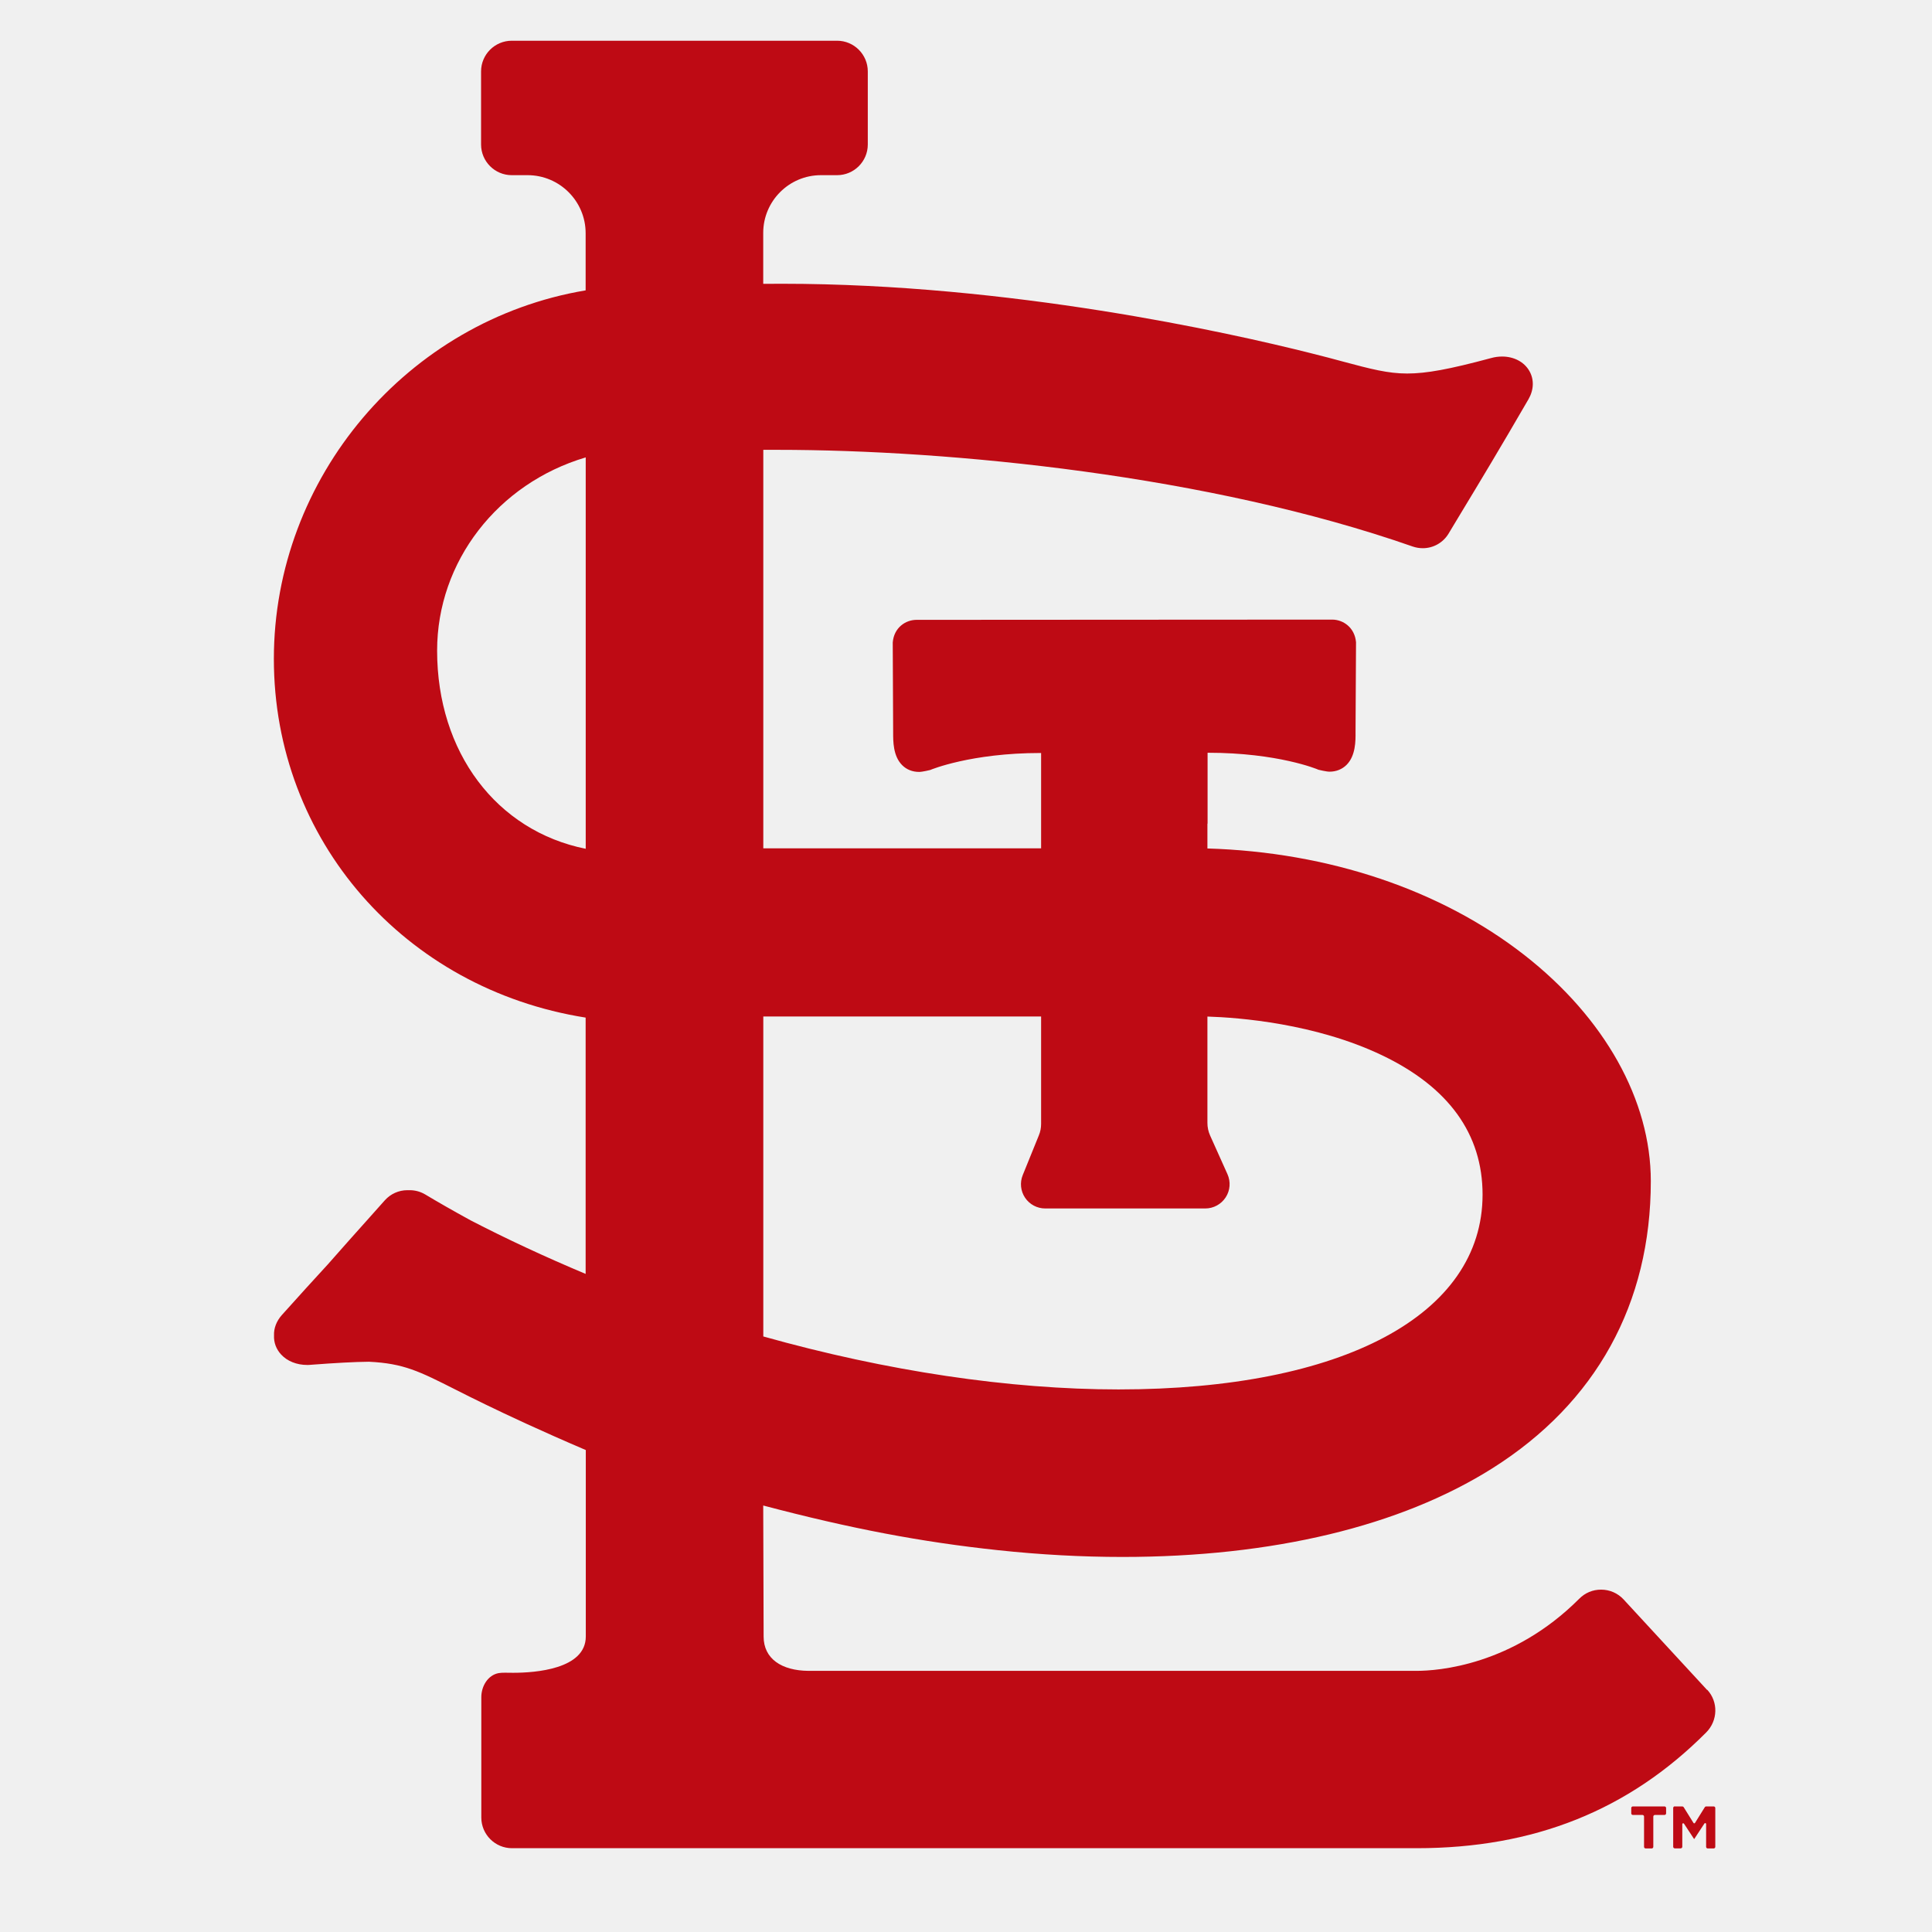
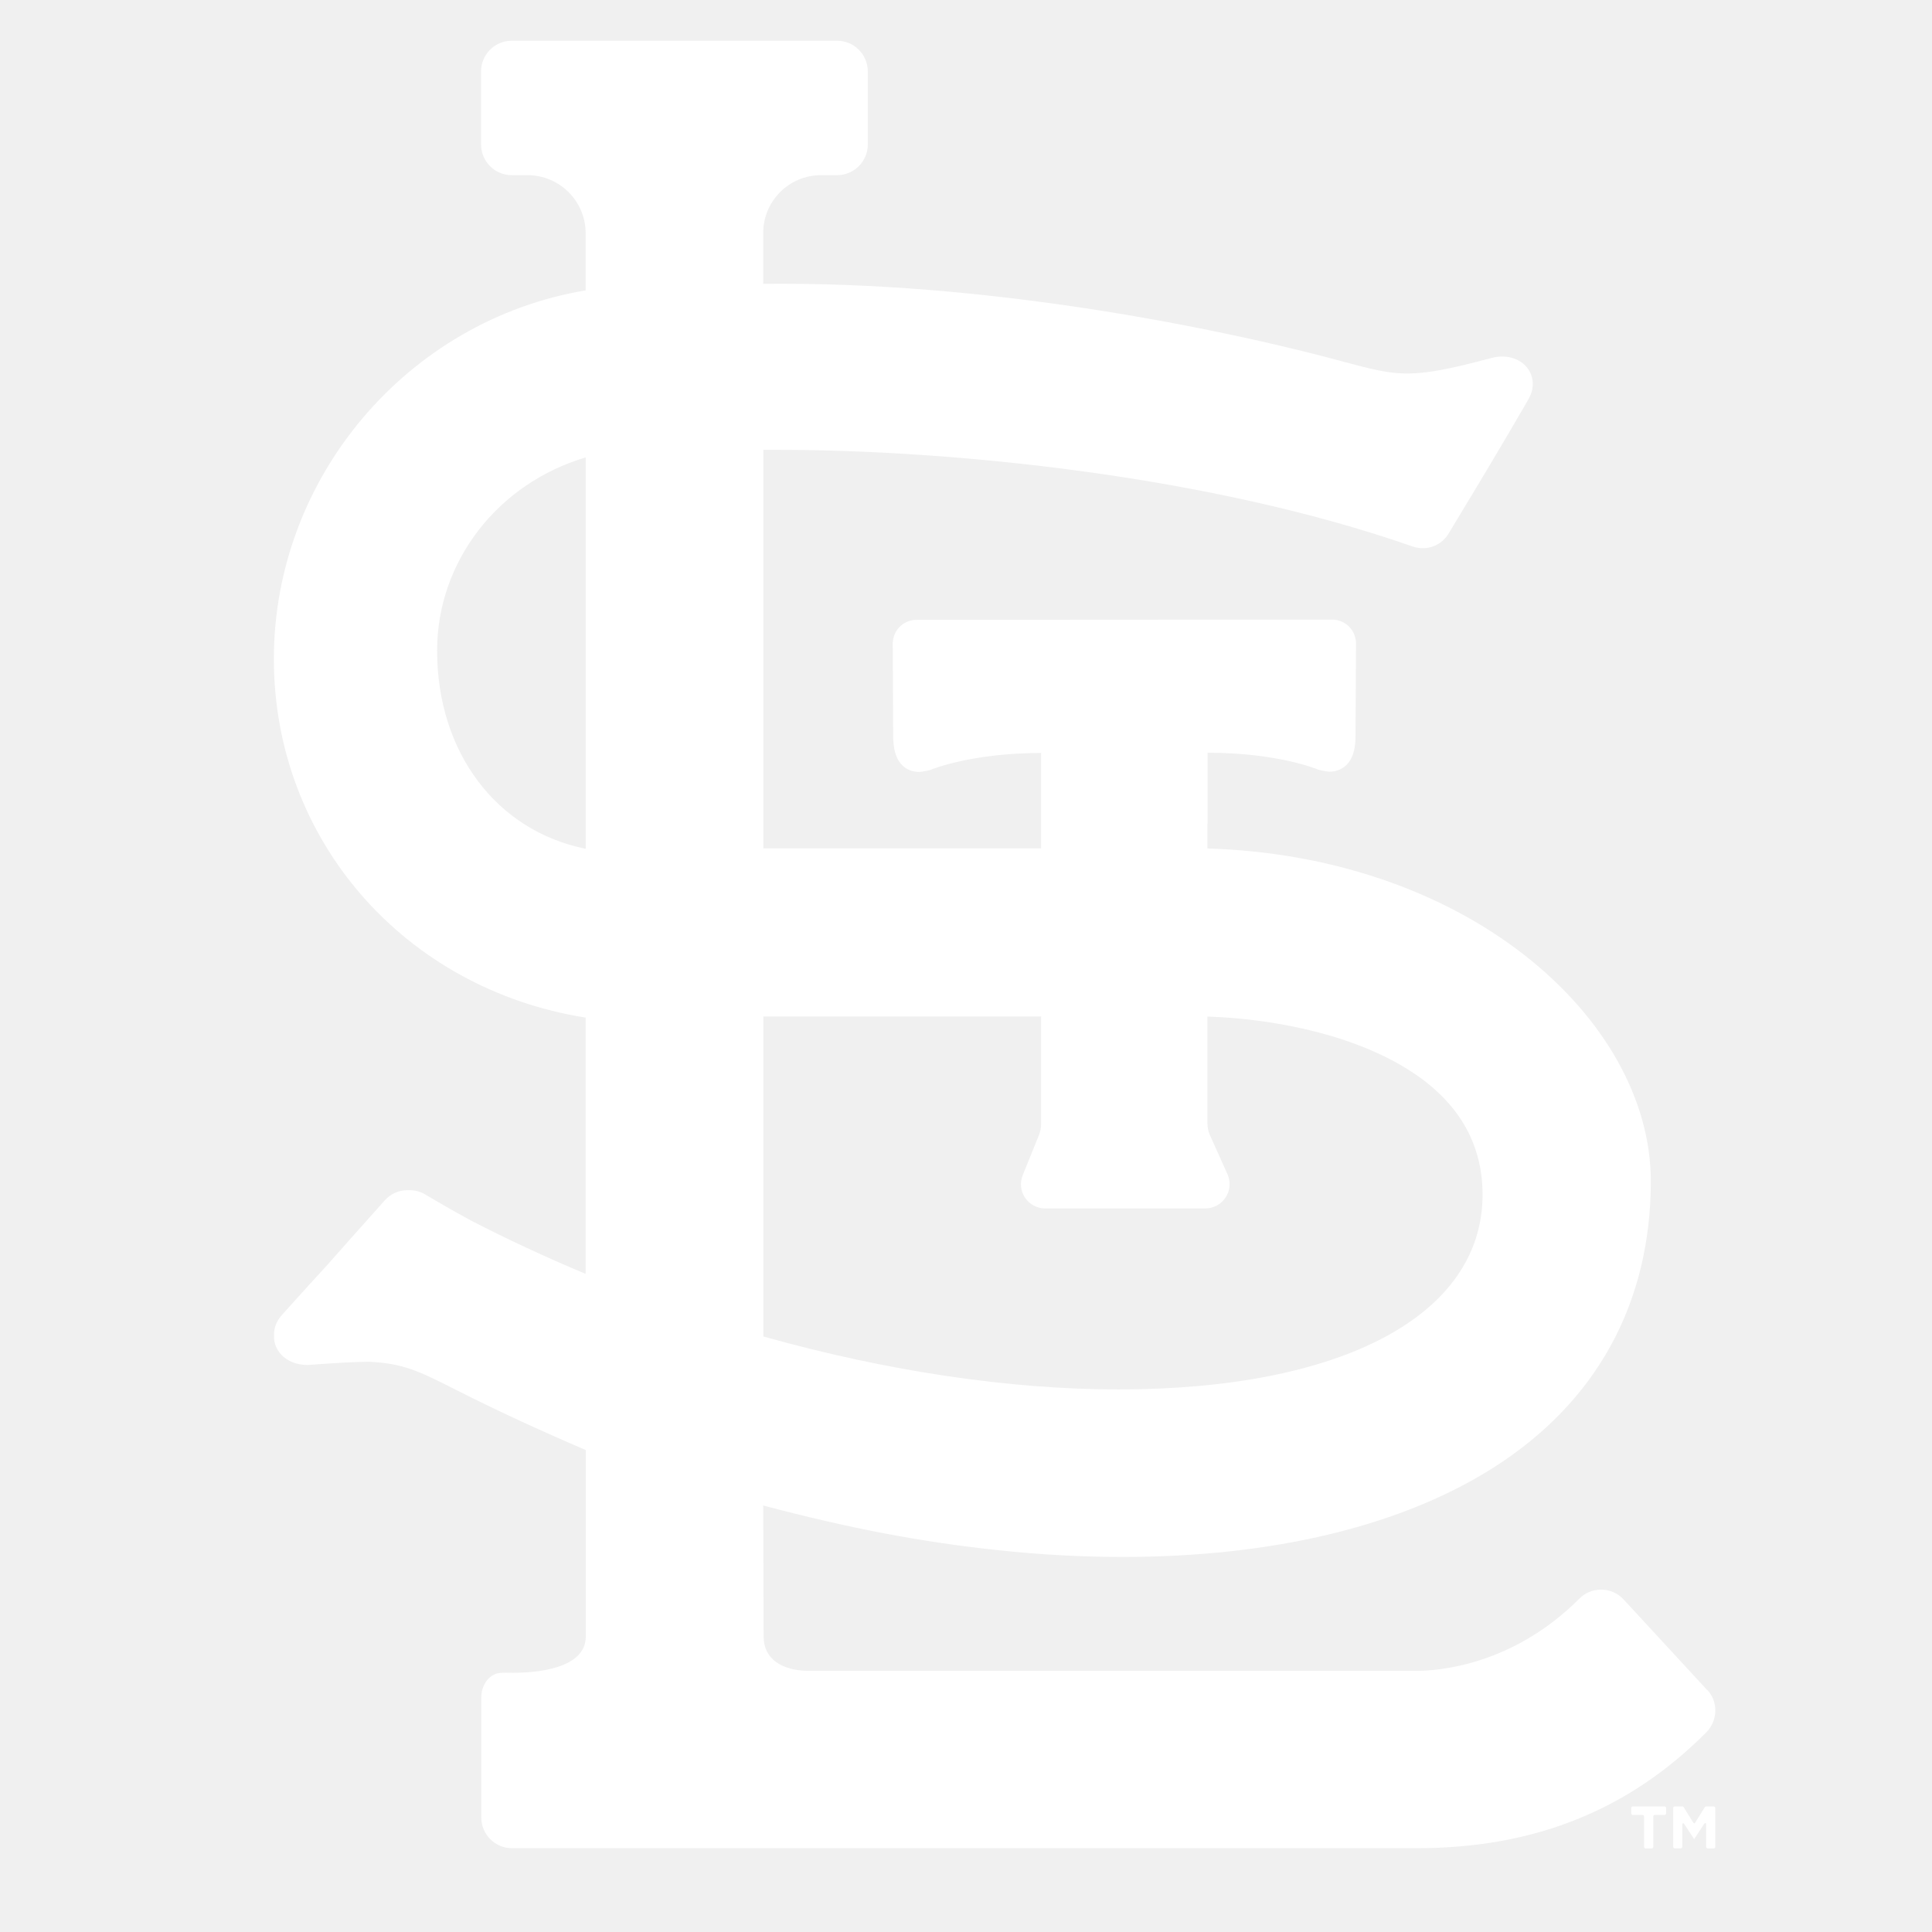
<svg xmlns="http://www.w3.org/2000/svg" viewBox="30 30 240 240">
-   <path fill="#be0a14" d="M238.05 254.4h.93c.07 0 .13.04.17.09l1.22 1.96c.04.07.15.07.19 0l1.22-1.96c.04-.06.1-.09.17-.09h.93c.11 0 .2.09.2.2v4.82a.2.2 0 0 1-.2.2h-.74a.2.2 0 0 1-.2-.2v-2.84c0-.11-.14-.15-.21-.06l-1.26 1.92h-.03l-1.25-1.9c-.06-.09-.21-.05-.21.06v2.81a.2.2 0 0 1-.2.2h-.73a.2.2 0 0 1-.2-.2v-4.82c0-.11.09-.2.2-.2Zm-5.21 1.06a.2.2 0 0 1-.2-.2v-.66c0-.11.09-.2.2-.2h3.93c.11 0 .2.09.2.2v.66a.2.2 0 0 1-.2.2h-1.19a.2.2 0 0 0-.2.2v3.76a.2.2 0 0 1-.2.2h-.75a.2.2 0 0 1-.2-.2v-3.76a.2.2 0 0 0-.2-.2Zm9.24-15.55c1.39 1.5 1.33 3.83-.13 5.3-9.64 9.68-21.4 14.38-35.96 14.38H93.6c-2.1 0-3.81-1.71-3.81-3.81v-14.95c0-1.36.81-2.74 2.15-2.99.44-.08 1.1-.04 1.81-.04 2.71 0 9.02-.44 9.02-4.51v-23.16c-5.5-2.35-9.79-4.36-12.48-5.67-1.39-.67-2.58-1.27-3.65-1.81-4.59-2.32-6.49-3.28-10.81-3.49-1.8.02-4.07.14-7.24.38-.15.02-.29.02-.43.02-1.3 0-2.48-.47-3.24-1.3-.61-.66-.92-1.49-.88-2.36-.04-.9.31-1.8.98-2.55 2.13-2.38 4.01-4.44 5.7-6.28 1.9-2.16 3.56-4.02 5.03-5.66l2.06-2.31c.71-.79 1.72-1.25 2.79-1.25h.3c.69 0 1.36.19 1.94.54 1.62.97 3.4 1.99 5.61 3.2 4.44 2.3 9.25 4.54 14.3 6.66v-31.84c-22.49-3.56-38.73-22.03-38.73-44.56s16.59-42.07 38.73-45.78v-7.1c0-3.98-3.24-7.21-7.21-7.21h-1.97c-2.1 0-3.81-1.71-3.81-3.81v-9.08c0-2.1 1.71-3.81 3.81-3.81h40.42c2.1 0 3.81 1.71 3.81 3.81v9.08c0 2.1-1.71 3.81-3.81 3.81h-2.01c-3.96 0-7.17 3.22-7.17 7.17v6.33c.78-.01 1.57-.01 2.36-.01 28.29 0 55.36 6.03 65.69 8.63 1.5.37 2.8.72 3.95 1.03 3.47.93 5.6 1.49 7.99 1.49s5.22-.52 10.43-1.92c.46-.13.92-.19 1.37-.19 1.47 0 2.74.67 3.38 1.79.61 1.06.57 2.34-.11 3.52-3.52 6.08-6.17 10.47-8.3 13.99l-1.62 2.69a3.73 3.73 0 0 1-3.21 1.82c-.42 0-.84-.07-1.25-.21-25.31-8.85-57.37-12.01-78.93-12.01h-1.74v49.5h34.51v-11.84h-.07c-8.65 0-13.63 2.08-13.63 2.08l-.07.03s-.97.24-1.38.24c-.83 0-1.57-.29-2.12-.85-1.13-1.14-1.11-2.98-1.11-4.08l-.05-11.08v-.07c.15-1.85 1.6-2.81 2.95-2.81l51.64-.03c1.35 0 2.8.97 2.96 2.81v.07l-.06 11.08c.01 1.1.02 2.94-1.11 4.08-.55.55-1.29.85-2.12.85-.41 0-1.38-.24-1.38-.24l-.07-.03c-.05-.03-4.98-2.08-13.63-2.08h-.07v8.81h-.02v3.08c15.06.45 29.02 5.14 39.4 13.26 9.96 7.79 15.68 18.02 15.68 28.06 0 15.22-6.8 27.55-19.67 35.67-11.43 7.21-27.32 11.02-45.97 11.02-5.02 0-10.21-.28-15.45-.84-9.49-1.01-18.31-2.68-29.17-5.55l.05 16.28c0 2.75 2.23 4.23 5.56 4.26h75.55c2.64 0 11.91-.65 20.21-8.96.73-.73 1.66-1.13 2.72-1.13s2.07.44 2.79 1.22l10.38 11.25Zm-117.26-43.89c15.34 4.31 30.58 6.58 44.12 6.58 27.9 0 45.23-9.27 45.23-24.2 0-7.53-4.21-13.36-12.51-17.32-8.28-3.95-17.79-4.68-21.67-4.8v13.21c0 .54.11 1.07.33 1.56l2.16 4.81c.42.94.34 2.02-.22 2.88s-1.51 1.38-2.54 1.38h-19.88a3.011 3.011 0 0 1-2.79-4.15l2-4.93c.19-.45.28-.94.28-1.43v-13.34h-34.51Zm-22.06-60.58V86.82c-10.93 3.24-18.46 12.94-18.46 24 0 12.63 7.37 22.39 18.46 24.62" />
+   <path fill="#fff" d="M238.05 254.4h.93c.07 0 .13.04.17.09l1.22 1.96c.04.07.15.07.19 0l1.22-1.96c.04-.06.1-.09.17-.09h.93c.11 0 .2.09.2.2v4.82a.2.2 0 0 1-.2.2h-.74a.2.2 0 0 1-.2-.2v-2.84c0-.11-.14-.15-.21-.06l-1.26 1.92h-.03l-1.25-1.9c-.06-.09-.21-.05-.21.06v2.81a.2.2 0 0 1-.2.2h-.73a.2.2 0 0 1-.2-.2v-4.82c0-.11.09-.2.2-.2Zm-5.21 1.06a.2.2 0 0 1-.2-.2v-.66c0-.11.09-.2.2-.2h3.93c.11 0 .2.09.2.2v.66a.2.2 0 0 1-.2.2h-1.19a.2.2 0 0 0-.2.2v3.76a.2.2 0 0 1-.2.2h-.75a.2.2 0 0 1-.2-.2v-3.76a.2.2 0 0 0-.2-.2Zm9.24-15.55c1.39 1.5 1.33 3.83-.13 5.3-9.64 9.68-21.4 14.38-35.96 14.38H93.6c-2.1 0-3.81-1.71-3.81-3.81v-14.95c0-1.36.81-2.74 2.15-2.99.44-.08 1.1-.04 1.81-.04 2.71 0 9.02-.44 9.02-4.51v-23.16c-5.5-2.35-9.79-4.36-12.48-5.67-1.39-.67-2.58-1.27-3.65-1.81-4.59-2.32-6.49-3.28-10.81-3.49-1.8.02-4.07.14-7.24.38-.15.02-.29.02-.43.02-1.3 0-2.48-.47-3.24-1.3-.61-.66-.92-1.49-.88-2.36-.04-.9.31-1.8.98-2.55 2.13-2.38 4.01-4.44 5.7-6.28 1.9-2.16 3.56-4.02 5.03-5.66l2.06-2.31c.71-.79 1.72-1.25 2.79-1.25h.3c.69 0 1.36.19 1.94.54 1.62.97 3.4 1.99 5.61 3.2 4.44 2.3 9.25 4.54 14.3 6.66v-31.84c-22.49-3.56-38.73-22.03-38.73-44.56s16.59-42.07 38.73-45.78v-7.1c0-3.98-3.24-7.21-7.21-7.21h-1.97c-2.1 0-3.81-1.71-3.81-3.81v-9.08c0-2.1 1.71-3.81 3.81-3.81h40.42c2.1 0 3.81 1.71 3.81 3.81v9.08c0 2.1-1.71 3.81-3.81 3.81h-2.01c-3.96 0-7.17 3.22-7.17 7.17v6.33c.78-.01 1.57-.01 2.36-.01 28.29 0 55.36 6.03 65.69 8.63 1.5.37 2.8.72 3.95 1.03 3.47.93 5.6 1.49 7.99 1.49s5.22-.52 10.43-1.92c.46-.13.92-.19 1.37-.19 1.47 0 2.74.67 3.38 1.79.61 1.06.57 2.34-.11 3.52-3.52 6.08-6.17 10.47-8.3 13.99l-1.62 2.69a3.73 3.73 0 0 1-3.21 1.82c-.42 0-.84-.07-1.25-.21-25.31-8.85-57.37-12.01-78.93-12.01h-1.74v49.5h34.51v-11.84h-.07c-8.65 0-13.63 2.08-13.63 2.08l-.07.03s-.97.24-1.38.24c-.83 0-1.57-.29-2.12-.85-1.13-1.14-1.11-2.98-1.11-4.08l-.05-11.08v-.07c.15-1.85 1.6-2.81 2.95-2.81l51.64-.03c1.35 0 2.8.97 2.96 2.81v.07l-.06 11.08c.01 1.1.02 2.94-1.11 4.08-.55.55-1.29.85-2.12.85-.41 0-1.38-.24-1.38-.24l-.07-.03c-.05-.03-4.98-2.08-13.63-2.08h-.07v8.81h-.02v3.08c15.06.45 29.02 5.14 39.4 13.26 9.96 7.79 15.68 18.02 15.68 28.06 0 15.22-6.8 27.55-19.67 35.67-11.43 7.21-27.32 11.02-45.97 11.02-5.02 0-10.21-.28-15.45-.84-9.49-1.01-18.31-2.68-29.17-5.55l.05 16.28c0 2.75 2.23 4.23 5.56 4.26h75.55c2.64 0 11.91-.65 20.21-8.96.73-.73 1.66-1.13 2.72-1.13s2.07.44 2.79 1.22l10.38 11.25Zm-117.26-43.89c15.34 4.31 30.58 6.58 44.12 6.58 27.9 0 45.23-9.27 45.23-24.2 0-7.53-4.21-13.36-12.51-17.32-8.28-3.95-17.79-4.68-21.67-4.8v13.21c0 .54.11 1.07.33 1.56l2.16 4.81c.42.94.34 2.02-.22 2.88s-1.51 1.38-2.54 1.38h-19.88a3.011 3.011 0 0 1-2.79-4.15l2-4.93c.19-.45.28-.94.28-1.43v-13.34h-34.51Zm-22.06-60.58V86.82c-10.93 3.24-18.46 12.94-18.46 24 0 12.63 7.37 22.39 18.46 24.62" />
</svg>
